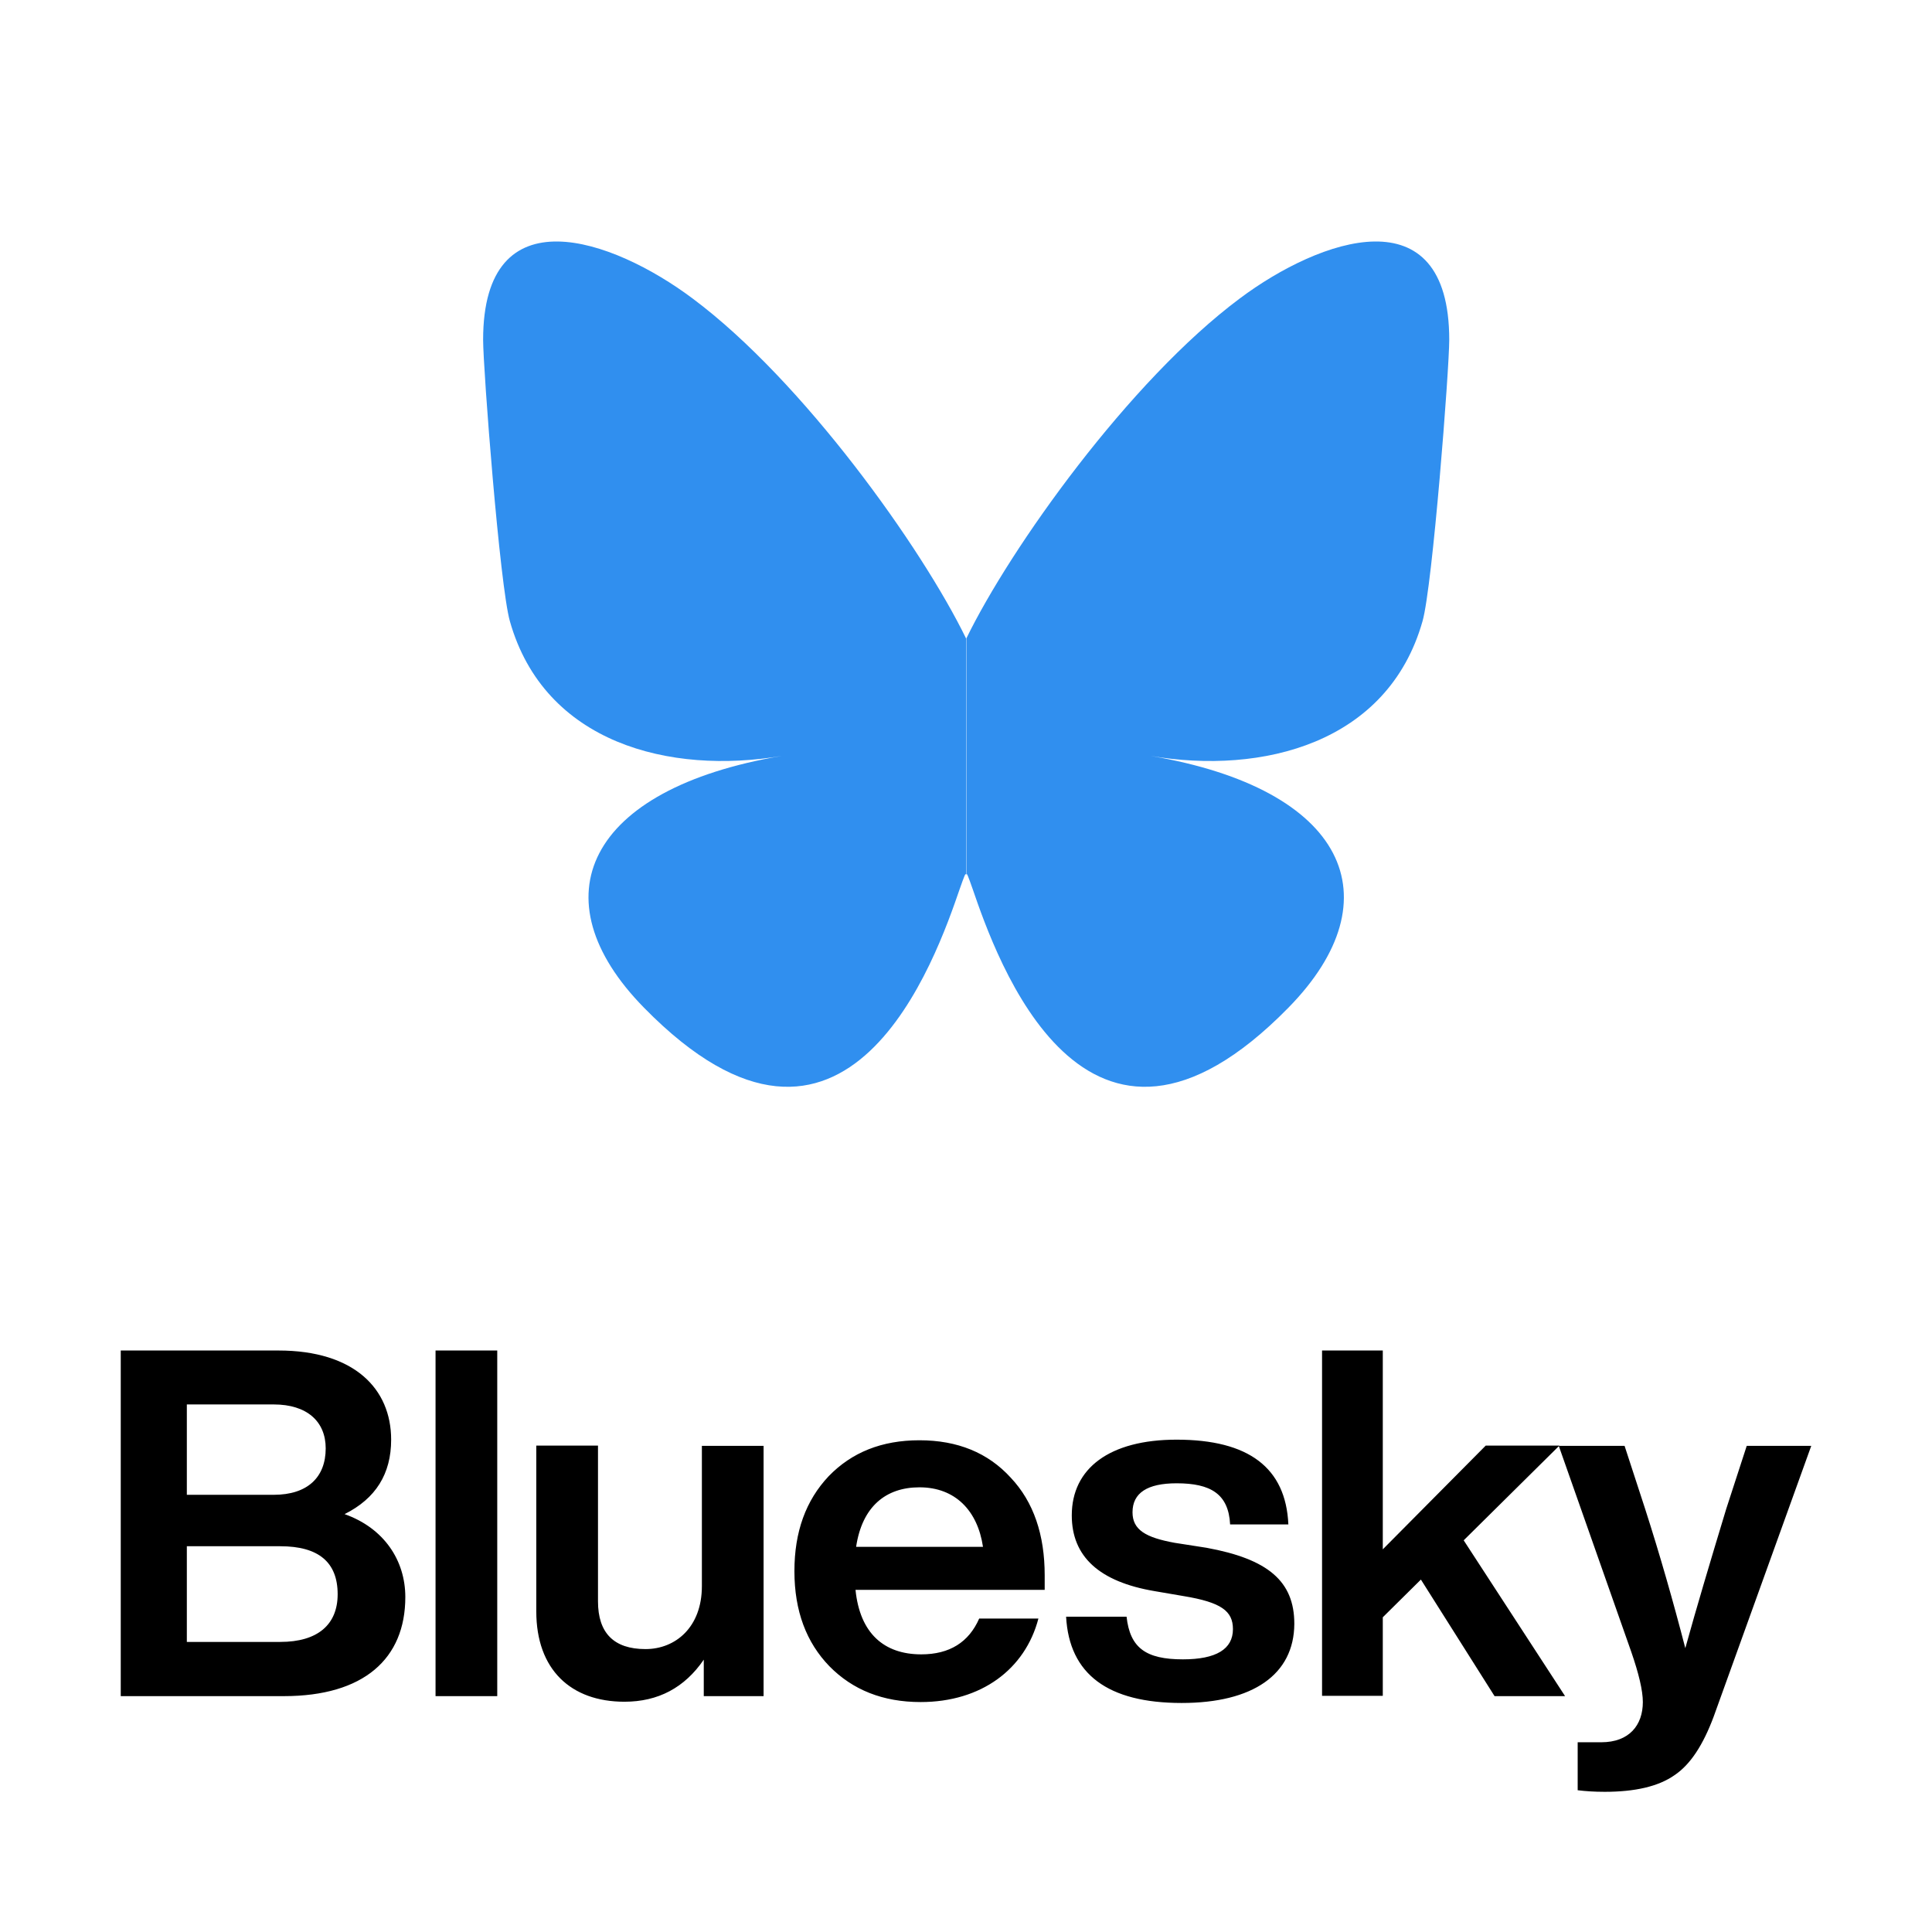
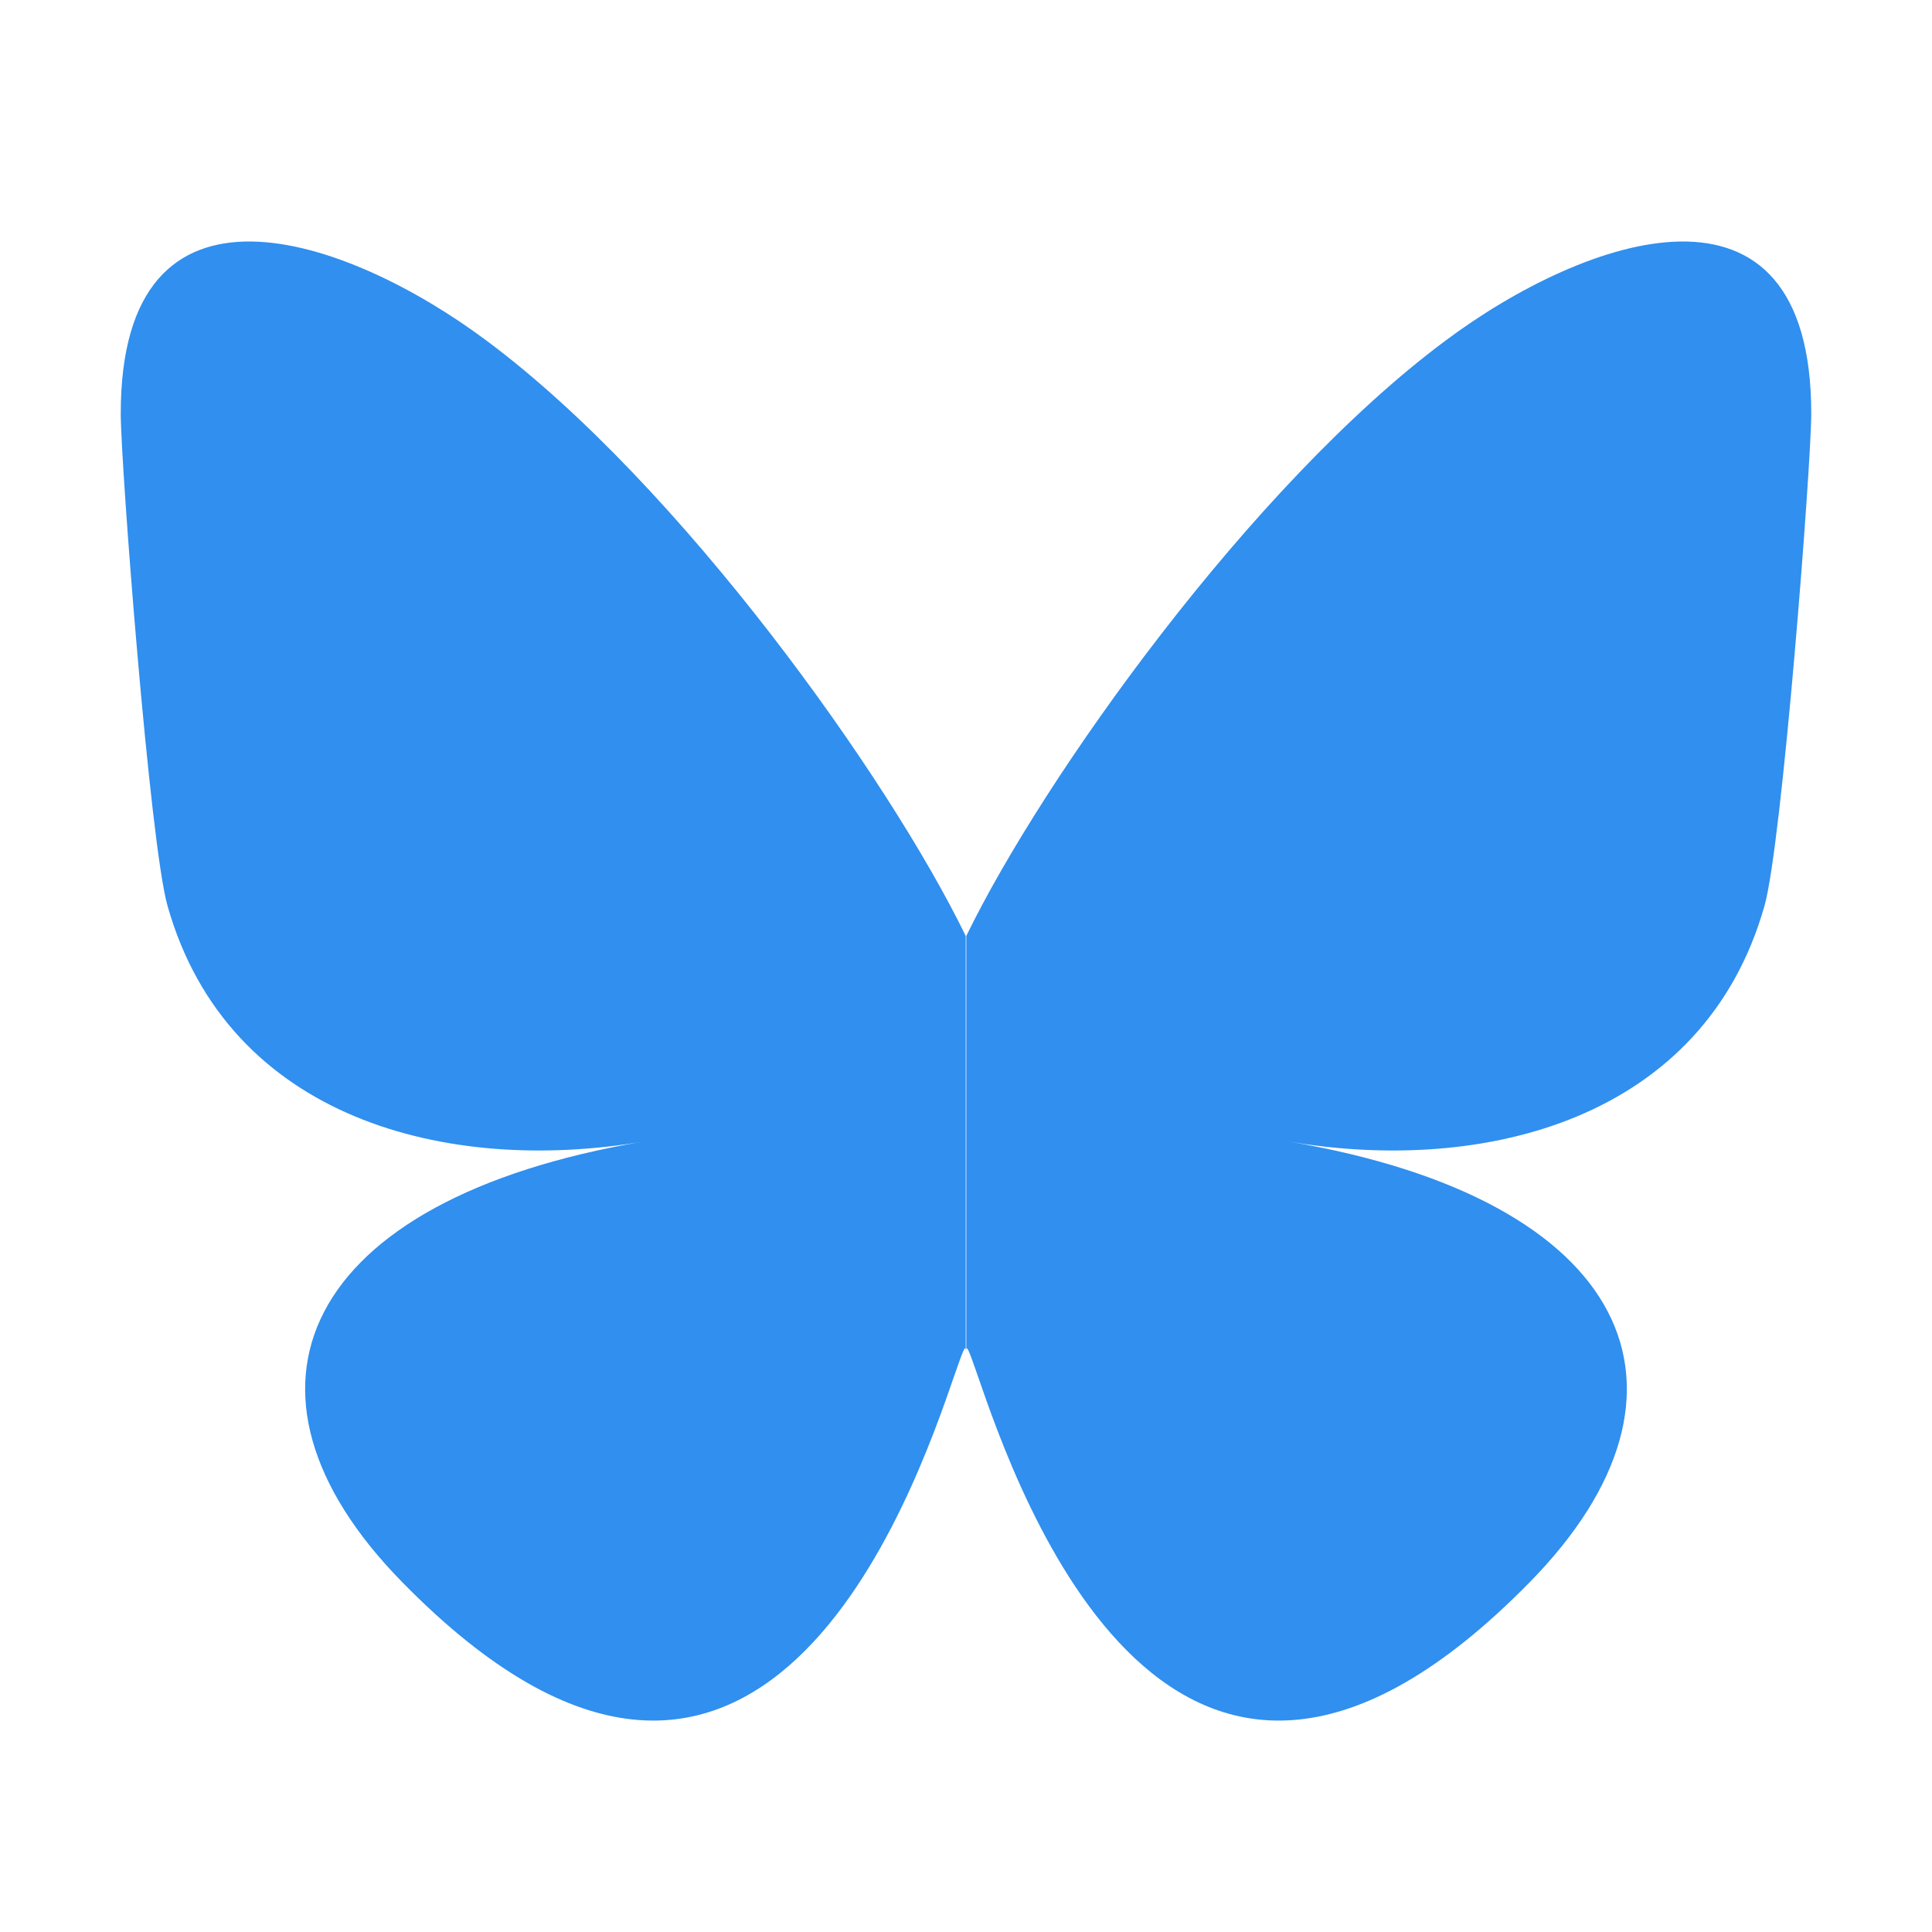
<svg xmlns="http://www.w3.org/2000/svg" width="48" height="48" viewBox="0 0 48 48" fill="none">
-   <path d="M17.204 7.413C19.957 9.465 22.913 13.623 24.001 15.861V21.761C24.001 21.637 23.954 21.776 23.844 22.086C23.273 23.743 21.06 30.2 16 25.036C13.332 22.318 14.568 19.6 19.425 18.78C16.649 19.252 13.528 18.47 12.668 15.435C12.418 14.56 12.003 9.171 12.003 8.443C12.003 4.788 15.217 5.927 17.204 7.413ZM30.805 7.413C28.052 9.465 25.096 13.623 24.009 15.861V21.761C24.009 21.637 24.055 21.776 24.165 22.086C24.736 23.743 26.949 30.2 32.01 25.036C34.677 22.318 33.441 19.6 28.584 18.78C31.36 19.252 34.481 18.47 35.342 15.435C35.592 14.56 36.006 9.171 36.006 8.443C36.006 4.788 32.792 5.927 30.805 7.413Z" fill="#308FEF" />
-   <path d="M8.561 37.618C9.546 37.967 10.07 38.772 10.07 39.678C10.07 41.211 9.038 42.14 7.051 42.14H3V33.553H6.918C8.803 33.553 9.718 34.506 9.718 35.768C9.718 36.619 9.335 37.231 8.561 37.618ZM6.801 34.893H4.642V37.138H6.801C7.638 37.138 8.092 36.705 8.092 35.984C8.092 35.319 7.63 34.893 6.801 34.893ZM4.642 40.793H6.965C7.888 40.793 8.389 40.367 8.389 39.608C8.389 38.811 7.912 38.416 6.965 38.416H4.642V40.793ZM12.354 42.14H10.821V33.553H12.354V42.14ZM17.438 39.407V35.922H18.971V42.14H17.485V41.234C17.008 41.931 16.351 42.279 15.514 42.279C14.184 42.279 13.324 41.482 13.324 40.034V35.915H14.857V39.786C14.857 40.568 15.248 40.971 16.038 40.971C16.781 40.971 17.438 40.429 17.438 39.407ZM25.955 39.136V39.5H21.255C21.364 40.576 21.959 41.102 22.889 41.102C23.593 41.102 24.07 40.8 24.328 40.212H25.799C25.47 41.474 24.375 42.287 22.874 42.287C21.935 42.287 21.184 41.985 20.606 41.397C20.035 40.808 19.737 40.026 19.737 39.035C19.737 38.059 20.019 37.278 20.59 36.674C21.161 36.085 21.904 35.783 22.843 35.783C23.789 35.783 24.547 36.093 25.111 36.712C25.682 37.316 25.955 38.137 25.955 39.136ZM22.843 36.952C22.006 36.952 21.419 37.432 21.27 38.431H24.422C24.289 37.533 23.734 36.952 22.843 36.952ZM29.358 42.31C27.527 42.31 26.565 41.598 26.487 40.166H27.989C28.075 40.94 28.466 41.226 29.389 41.226C30.218 41.226 30.632 40.971 30.632 40.475C30.632 40.026 30.343 39.809 29.404 39.654L28.685 39.531C27.308 39.298 26.628 38.671 26.628 37.649C26.628 36.48 27.567 35.768 29.232 35.768C31.023 35.768 31.946 36.465 32.009 37.874H30.562C30.523 37.115 30.077 36.852 29.232 36.852C28.505 36.852 28.137 37.092 28.137 37.572C28.137 38.005 28.458 38.199 29.186 38.331L29.975 38.454C31.501 38.733 32.157 39.283 32.157 40.344C32.15 41.606 31.125 42.31 29.358 42.31ZM38.884 42.14H37.132L35.302 39.244L34.355 40.181V42.132H32.846V33.553H34.355V38.493L36.913 35.915H38.743L36.365 38.269L38.884 42.14ZM42.888 37.487L43.397 35.922H45L42.575 42.651C42.317 43.34 42.005 43.836 41.598 44.107C41.199 44.385 40.62 44.517 39.869 44.517C39.611 44.517 39.392 44.502 39.197 44.478V43.286H39.783C40.479 43.286 40.816 42.86 40.816 42.287C40.816 42.001 40.714 41.575 40.526 41.033L38.727 35.922H40.362L40.87 37.479C41.246 38.648 41.574 39.802 41.871 40.948C42.145 39.956 42.489 38.803 42.888 37.487Z" fill="black" />
+   <path d="M12.101 8.473C16.918 12.063 22.091 19.338 23.993 23.254V33.577C23.993 33.361 23.911 33.604 23.72 34.146C22.72 37.046 18.848 48.345 9.993 39.308C5.326 34.553 7.489 29.797 15.987 28.361C11.129 29.188 5.669 27.819 4.163 22.509C3.725 20.978 3 11.548 3 10.275C3 3.88 8.625 5.872 12.101 8.473ZM35.899 8.473C31.082 12.063 25.909 19.338 24.007 23.254V33.577C24.007 33.361 24.089 33.604 24.28 34.146C25.28 37.046 29.152 48.345 38.007 39.308C42.673 34.553 40.511 29.797 32.013 28.361C36.871 29.188 42.331 27.819 43.837 22.509C44.275 20.978 45 11.548 45 10.275C45 3.88 39.375 5.872 35.899 8.473Z" fill="#308FEF" />
</svg>
